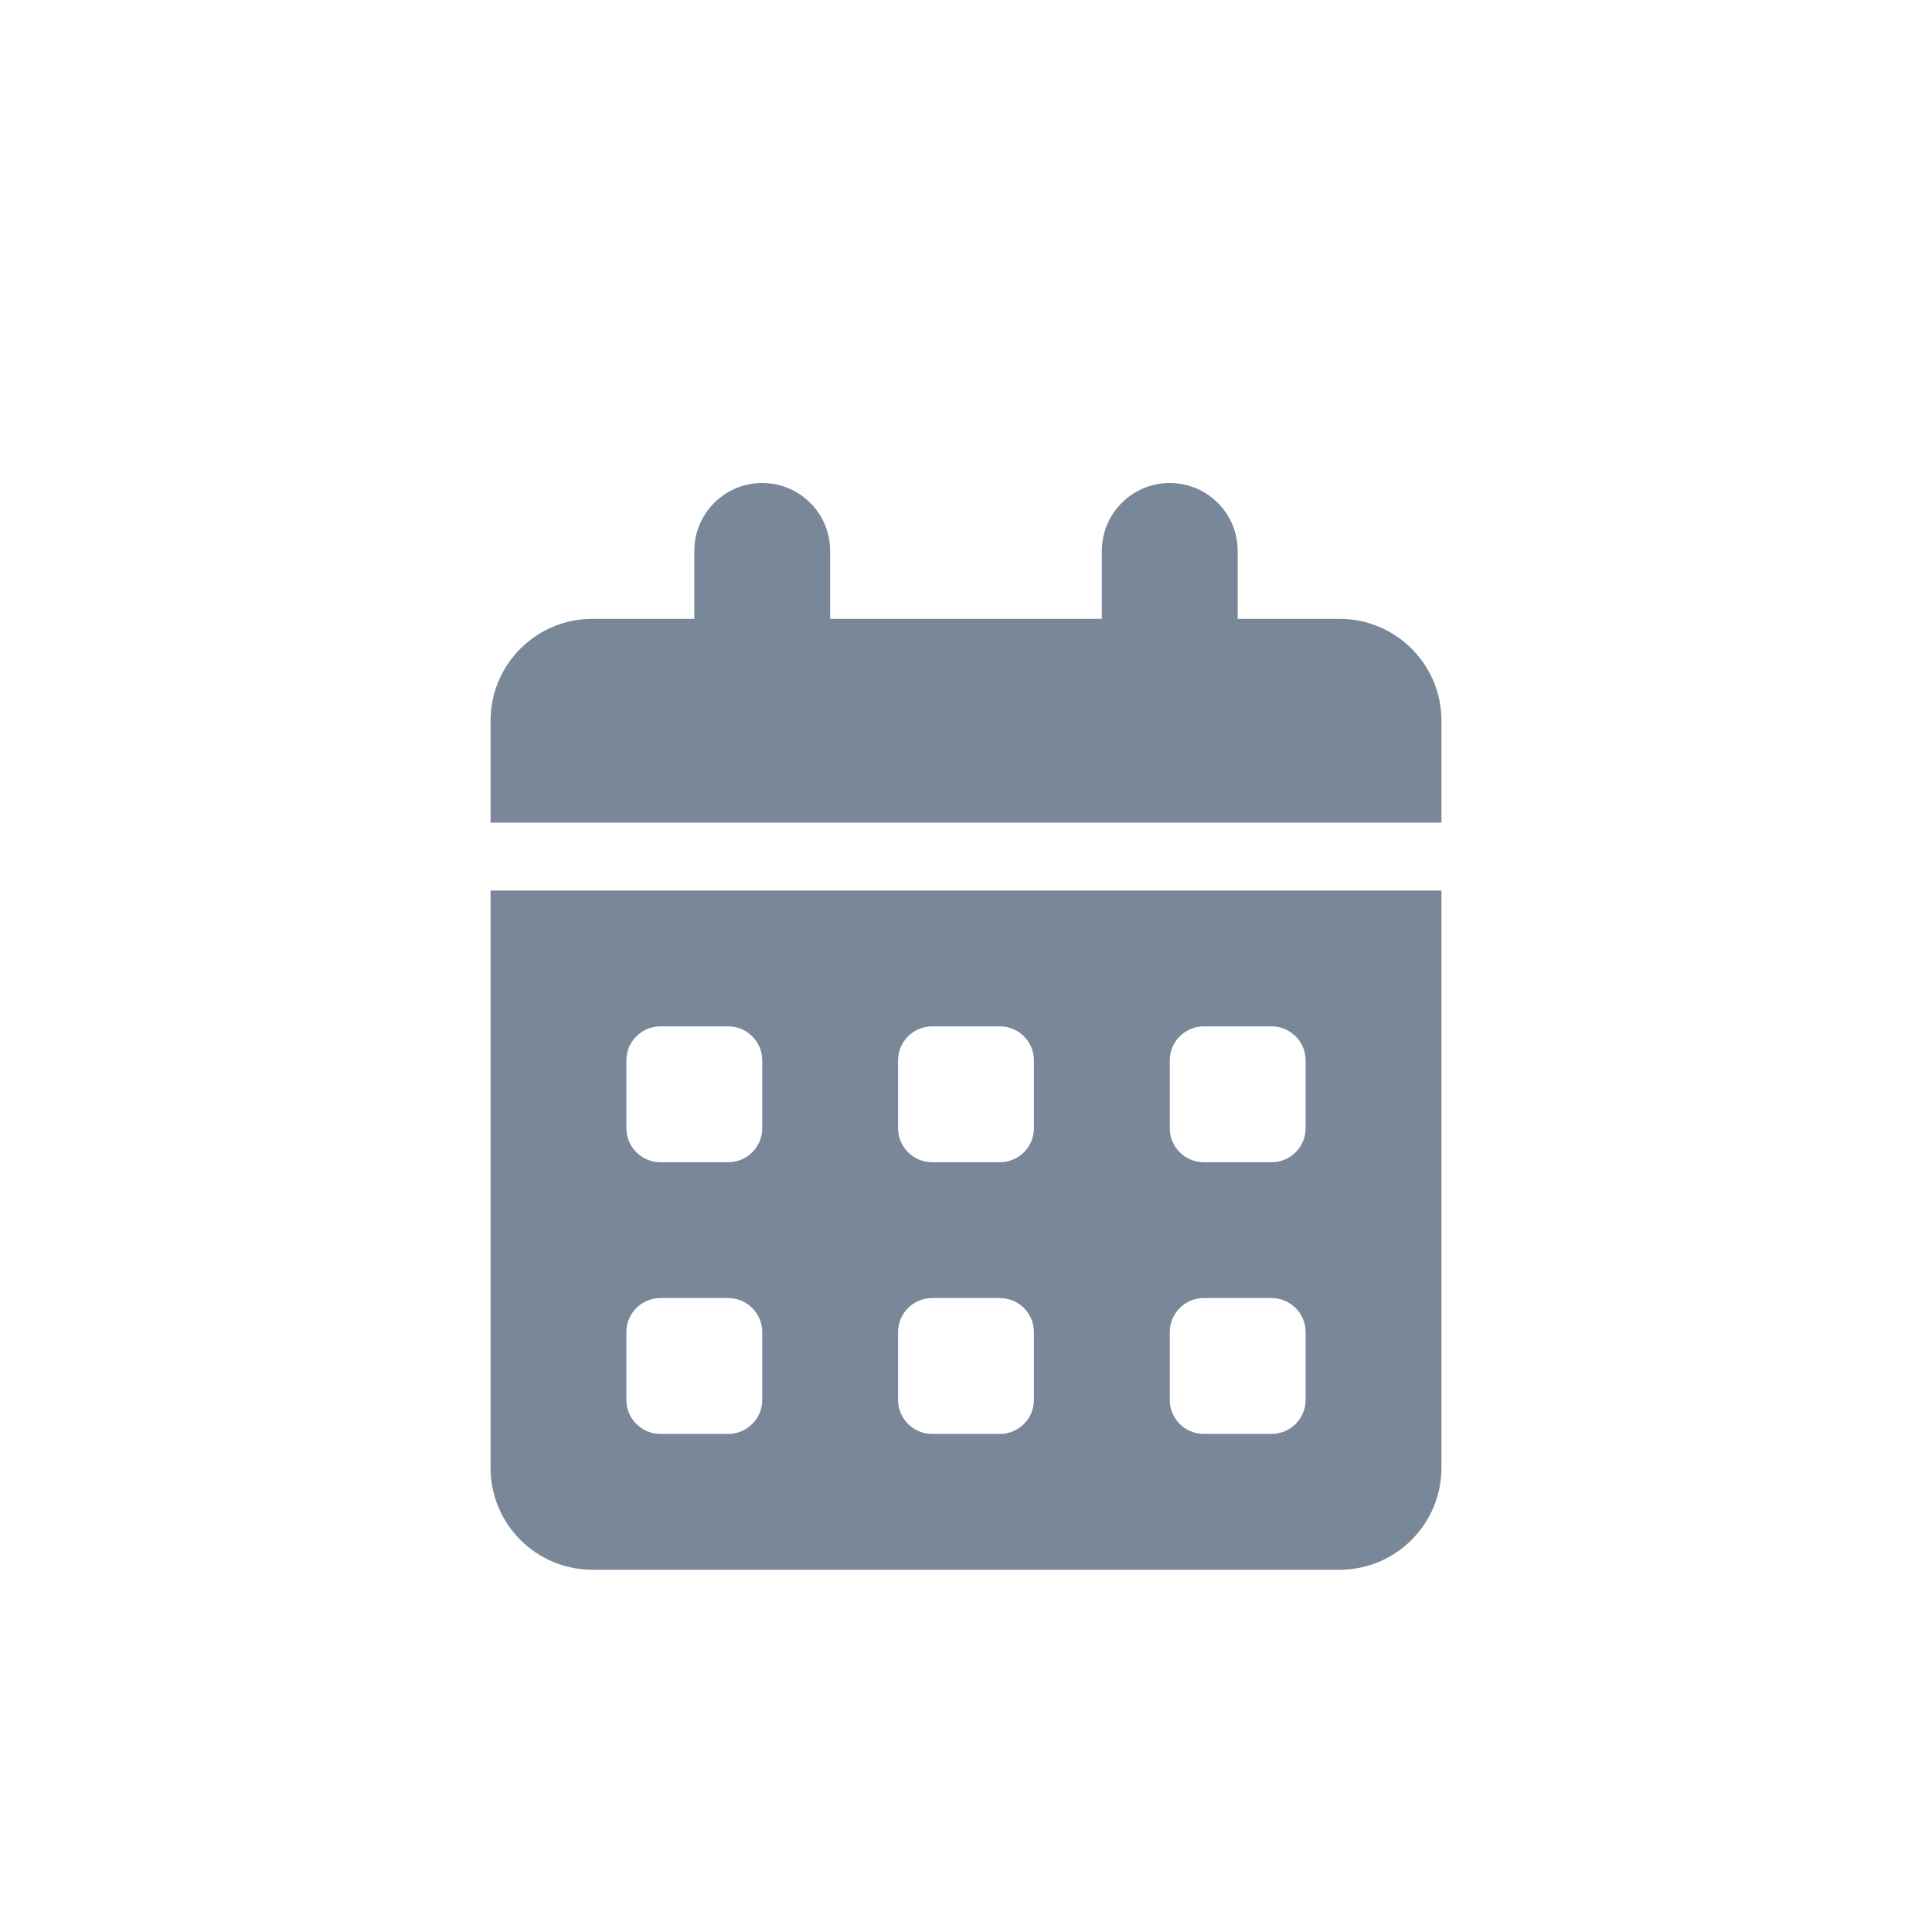
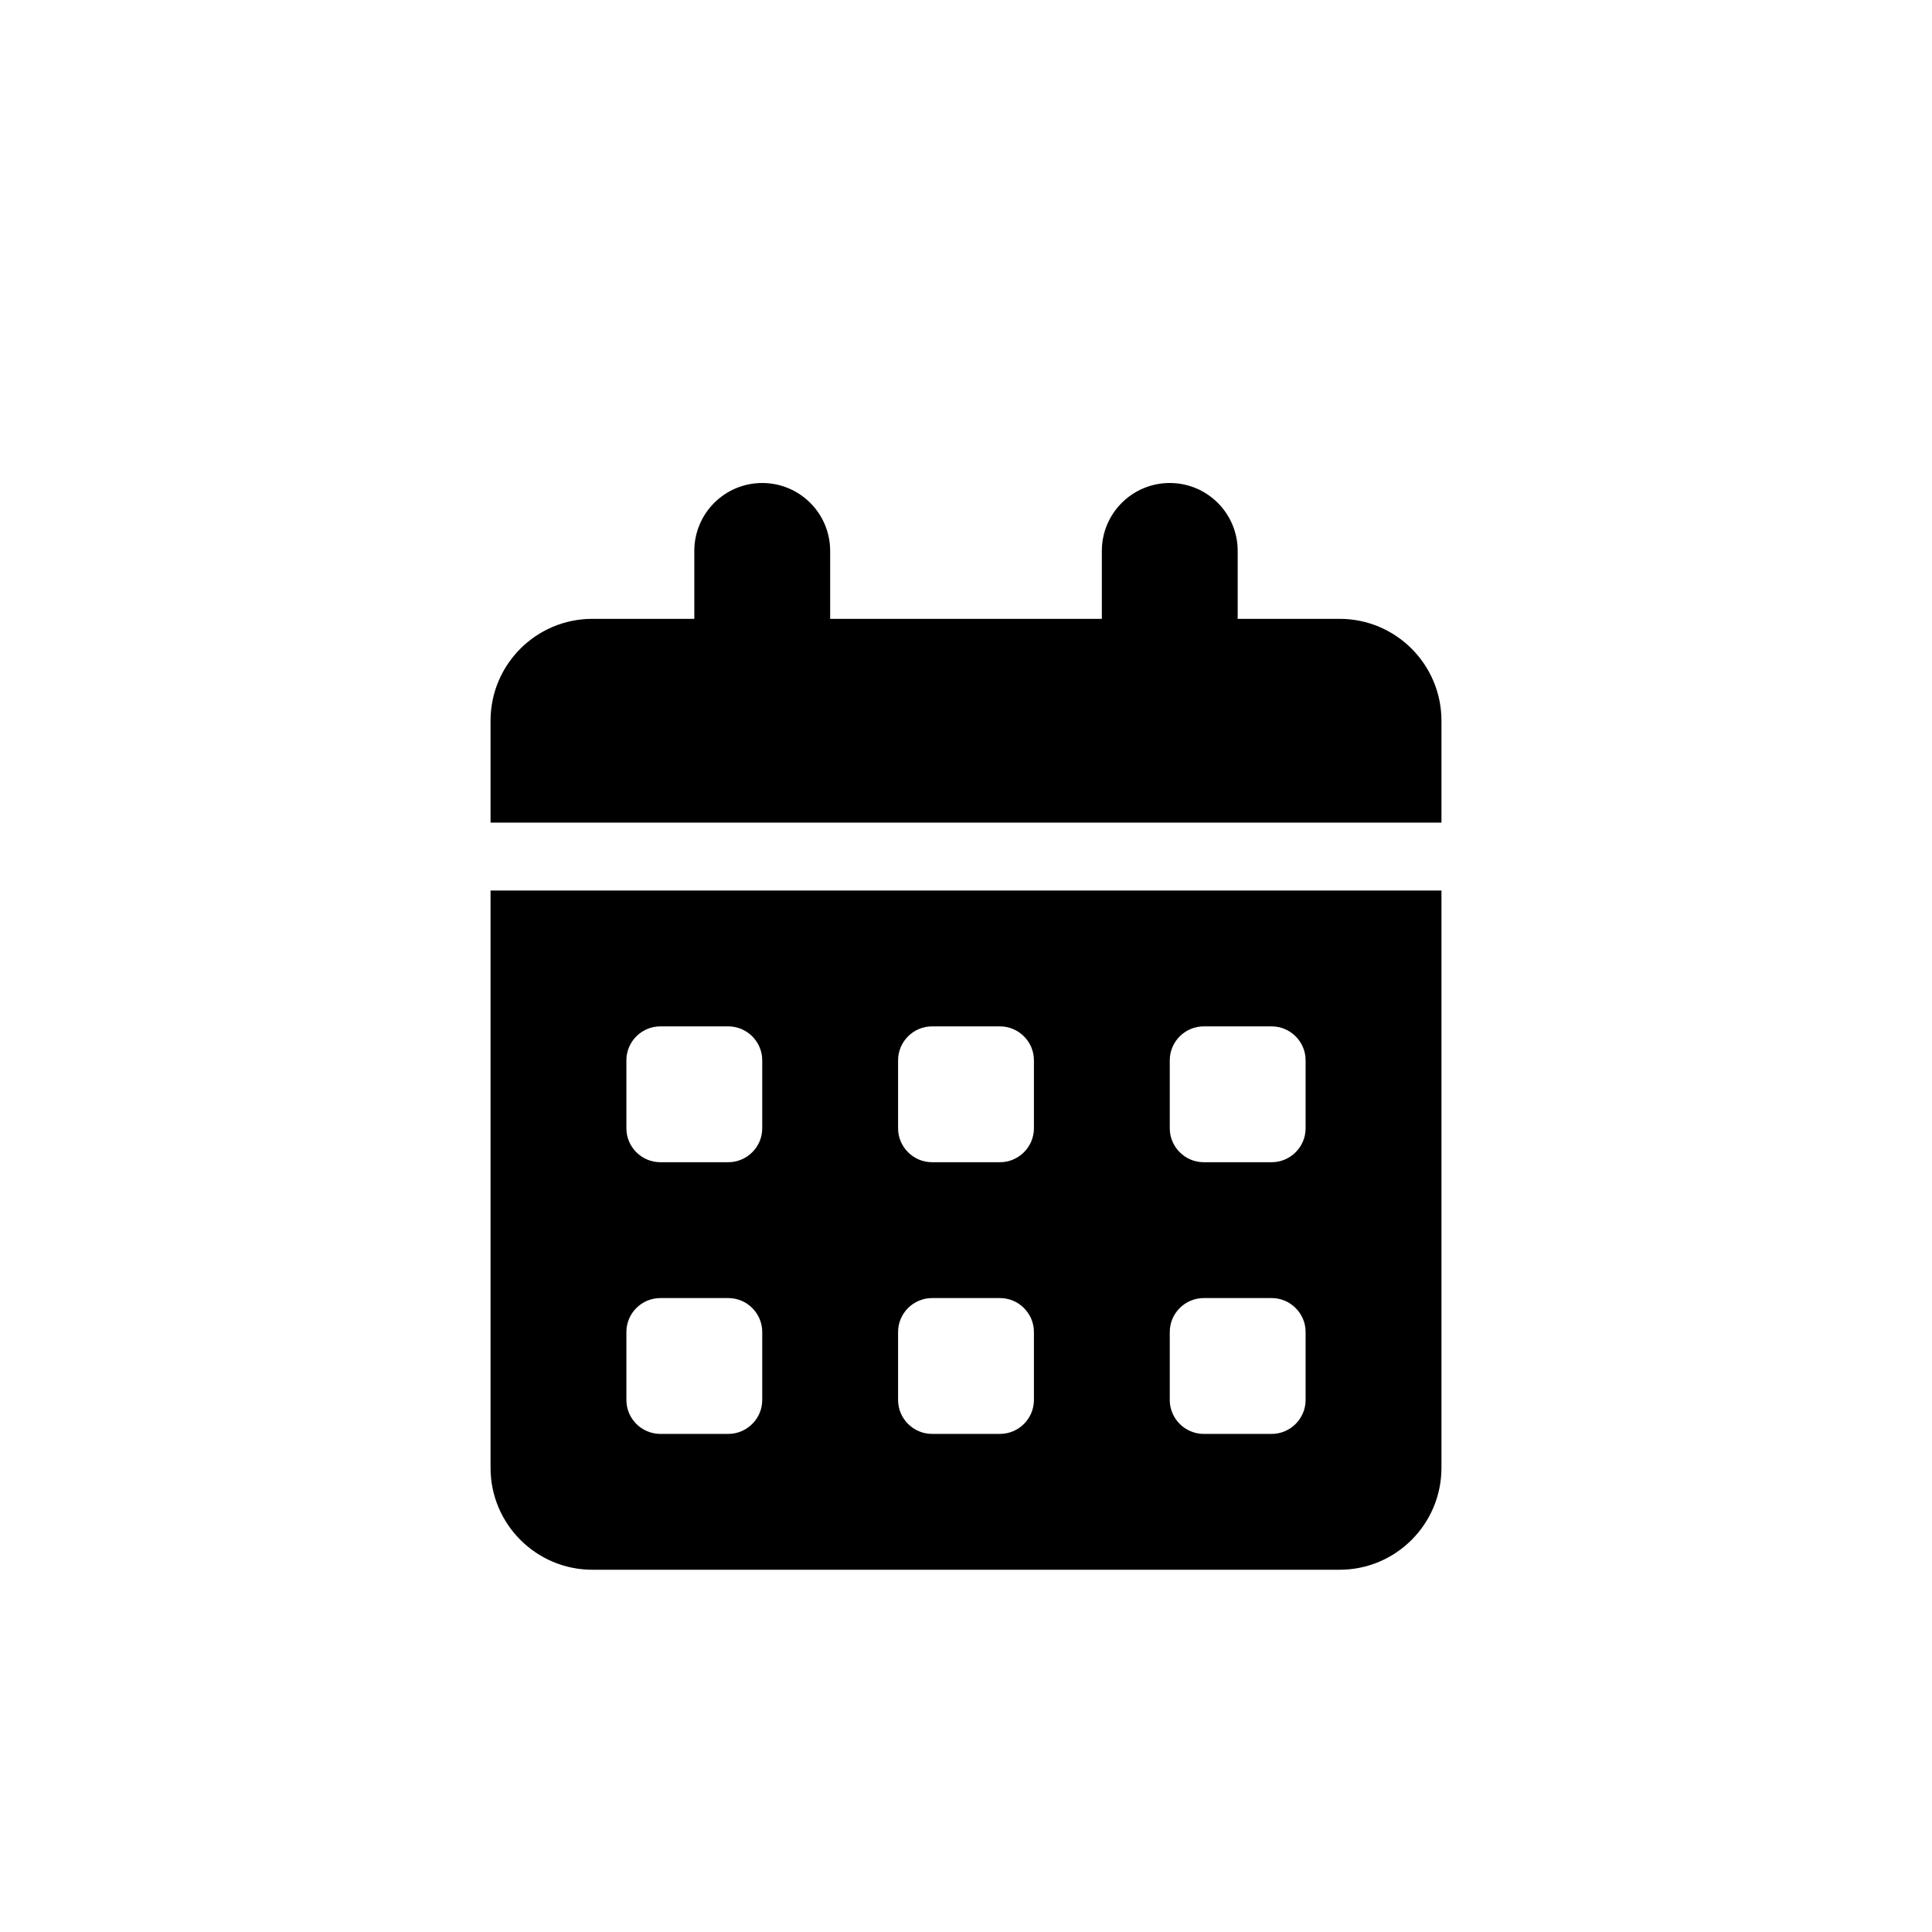
<svg xmlns="http://www.w3.org/2000/svg" width="32" height="32" viewBox="0 0 32 32" fill="none">
-   <path d="M13.75 9.125V10.25H18.25V9.125C18.25 8.504 18.753 8 19.375 8C19.997 8 20.5 8.504 20.5 9.125V10.25H22.188C23.119 10.25 23.875 11.005 23.875 11.938V13.625H8.125V11.938C8.125 11.005 8.881 10.25 9.812 10.25H11.5V9.125C11.5 8.504 12.003 8 12.625 8C13.247 8 13.75 8.504 13.75 9.125ZM8.125 14.75H23.875V24.312C23.875 25.244 23.119 26 22.188 26H9.812C8.881 26 8.125 25.244 8.125 24.312V14.75ZM10.375 18.688C10.375 18.997 10.627 19.25 10.938 19.25H12.062C12.372 19.25 12.625 18.997 12.625 18.688V17.562C12.625 17.253 12.372 17 12.062 17H10.938C10.627 17 10.375 17.253 10.375 17.562V18.688ZM14.875 18.688C14.875 18.997 15.128 19.25 15.438 19.25H16.562C16.872 19.25 17.125 18.997 17.125 18.688V17.562C17.125 17.253 16.872 17 16.562 17H15.438C15.128 17 14.875 17.253 14.875 17.562V18.688ZM19.938 17C19.628 17 19.375 17.253 19.375 17.562V18.688C19.375 18.997 19.628 19.25 19.938 19.25H21.062C21.372 19.25 21.625 18.997 21.625 18.688V17.562C21.625 17.253 21.372 17 21.062 17H19.938ZM10.375 23.188C10.375 23.497 10.627 23.75 10.938 23.75H12.062C12.372 23.75 12.625 23.497 12.625 23.188V22.062C12.625 21.753 12.372 21.5 12.062 21.5H10.938C10.627 21.5 10.375 21.753 10.375 22.062V23.188ZM15.438 21.5C15.128 21.5 14.875 21.753 14.875 22.062V23.188C14.875 23.497 15.128 23.75 15.438 23.75H16.562C16.872 23.75 17.125 23.497 17.125 23.188V22.062C17.125 21.753 16.872 21.5 16.562 21.5H15.438ZM19.375 23.188C19.375 23.497 19.628 23.75 19.938 23.75H21.062C21.372 23.75 21.625 23.497 21.625 23.188V22.062C21.625 21.753 21.372 21.5 21.062 21.5H19.938C19.628 21.5 19.375 21.753 19.375 22.062V23.188Z" fill="#798899" />
+   <path d="M13.75 9.125V10.25H18.25V9.125C18.25 8.504 18.753 8 19.375 8C19.997 8 20.5 8.504 20.5 9.125V10.25H22.188C23.119 10.25 23.875 11.005 23.875 11.938V13.625H8.125V11.938C8.125 11.005 8.881 10.25 9.812 10.25H11.5V9.125C11.5 8.504 12.003 8 12.625 8C13.247 8 13.75 8.504 13.75 9.125ZM8.125 14.75H23.875V24.312C23.875 25.244 23.119 26 22.188 26H9.812C8.881 26 8.125 25.244 8.125 24.312V14.75ZM10.375 18.688C10.375 18.997 10.627 19.25 10.938 19.25H12.062C12.372 19.25 12.625 18.997 12.625 18.688V17.562C12.625 17.253 12.372 17 12.062 17H10.938C10.627 17 10.375 17.253 10.375 17.562V18.688ZM14.875 18.688C14.875 18.997 15.128 19.25 15.438 19.25H16.562C16.872 19.25 17.125 18.997 17.125 18.688V17.562C17.125 17.253 16.872 17 16.562 17H15.438C15.128 17 14.875 17.253 14.875 17.562V18.688ZM19.938 17C19.628 17 19.375 17.253 19.375 17.562V18.688C19.375 18.997 19.628 19.25 19.938 19.25H21.062C21.372 19.25 21.625 18.997 21.625 18.688V17.562C21.625 17.253 21.372 17 21.062 17H19.938ZM10.375 23.188C10.375 23.497 10.627 23.75 10.938 23.75H12.062C12.372 23.75 12.625 23.497 12.625 23.188V22.062C12.625 21.753 12.372 21.5 12.062 21.5H10.938C10.627 21.5 10.375 21.753 10.375 22.062V23.188ZM15.438 21.5C15.128 21.5 14.875 21.753 14.875 22.062V23.188C14.875 23.497 15.128 23.75 15.438 23.75H16.562C16.872 23.75 17.125 23.497 17.125 23.188V22.062C17.125 21.753 16.872 21.5 16.562 21.5H15.438ZM19.375 23.188C19.375 23.497 19.628 23.75 19.938 23.75H21.062C21.372 23.75 21.625 23.497 21.625 23.188V22.062C21.625 21.753 21.372 21.5 21.062 21.5H19.938C19.628 21.5 19.375 21.753 19.375 22.062V23.188Z" fill="currentColor" />
</svg>
